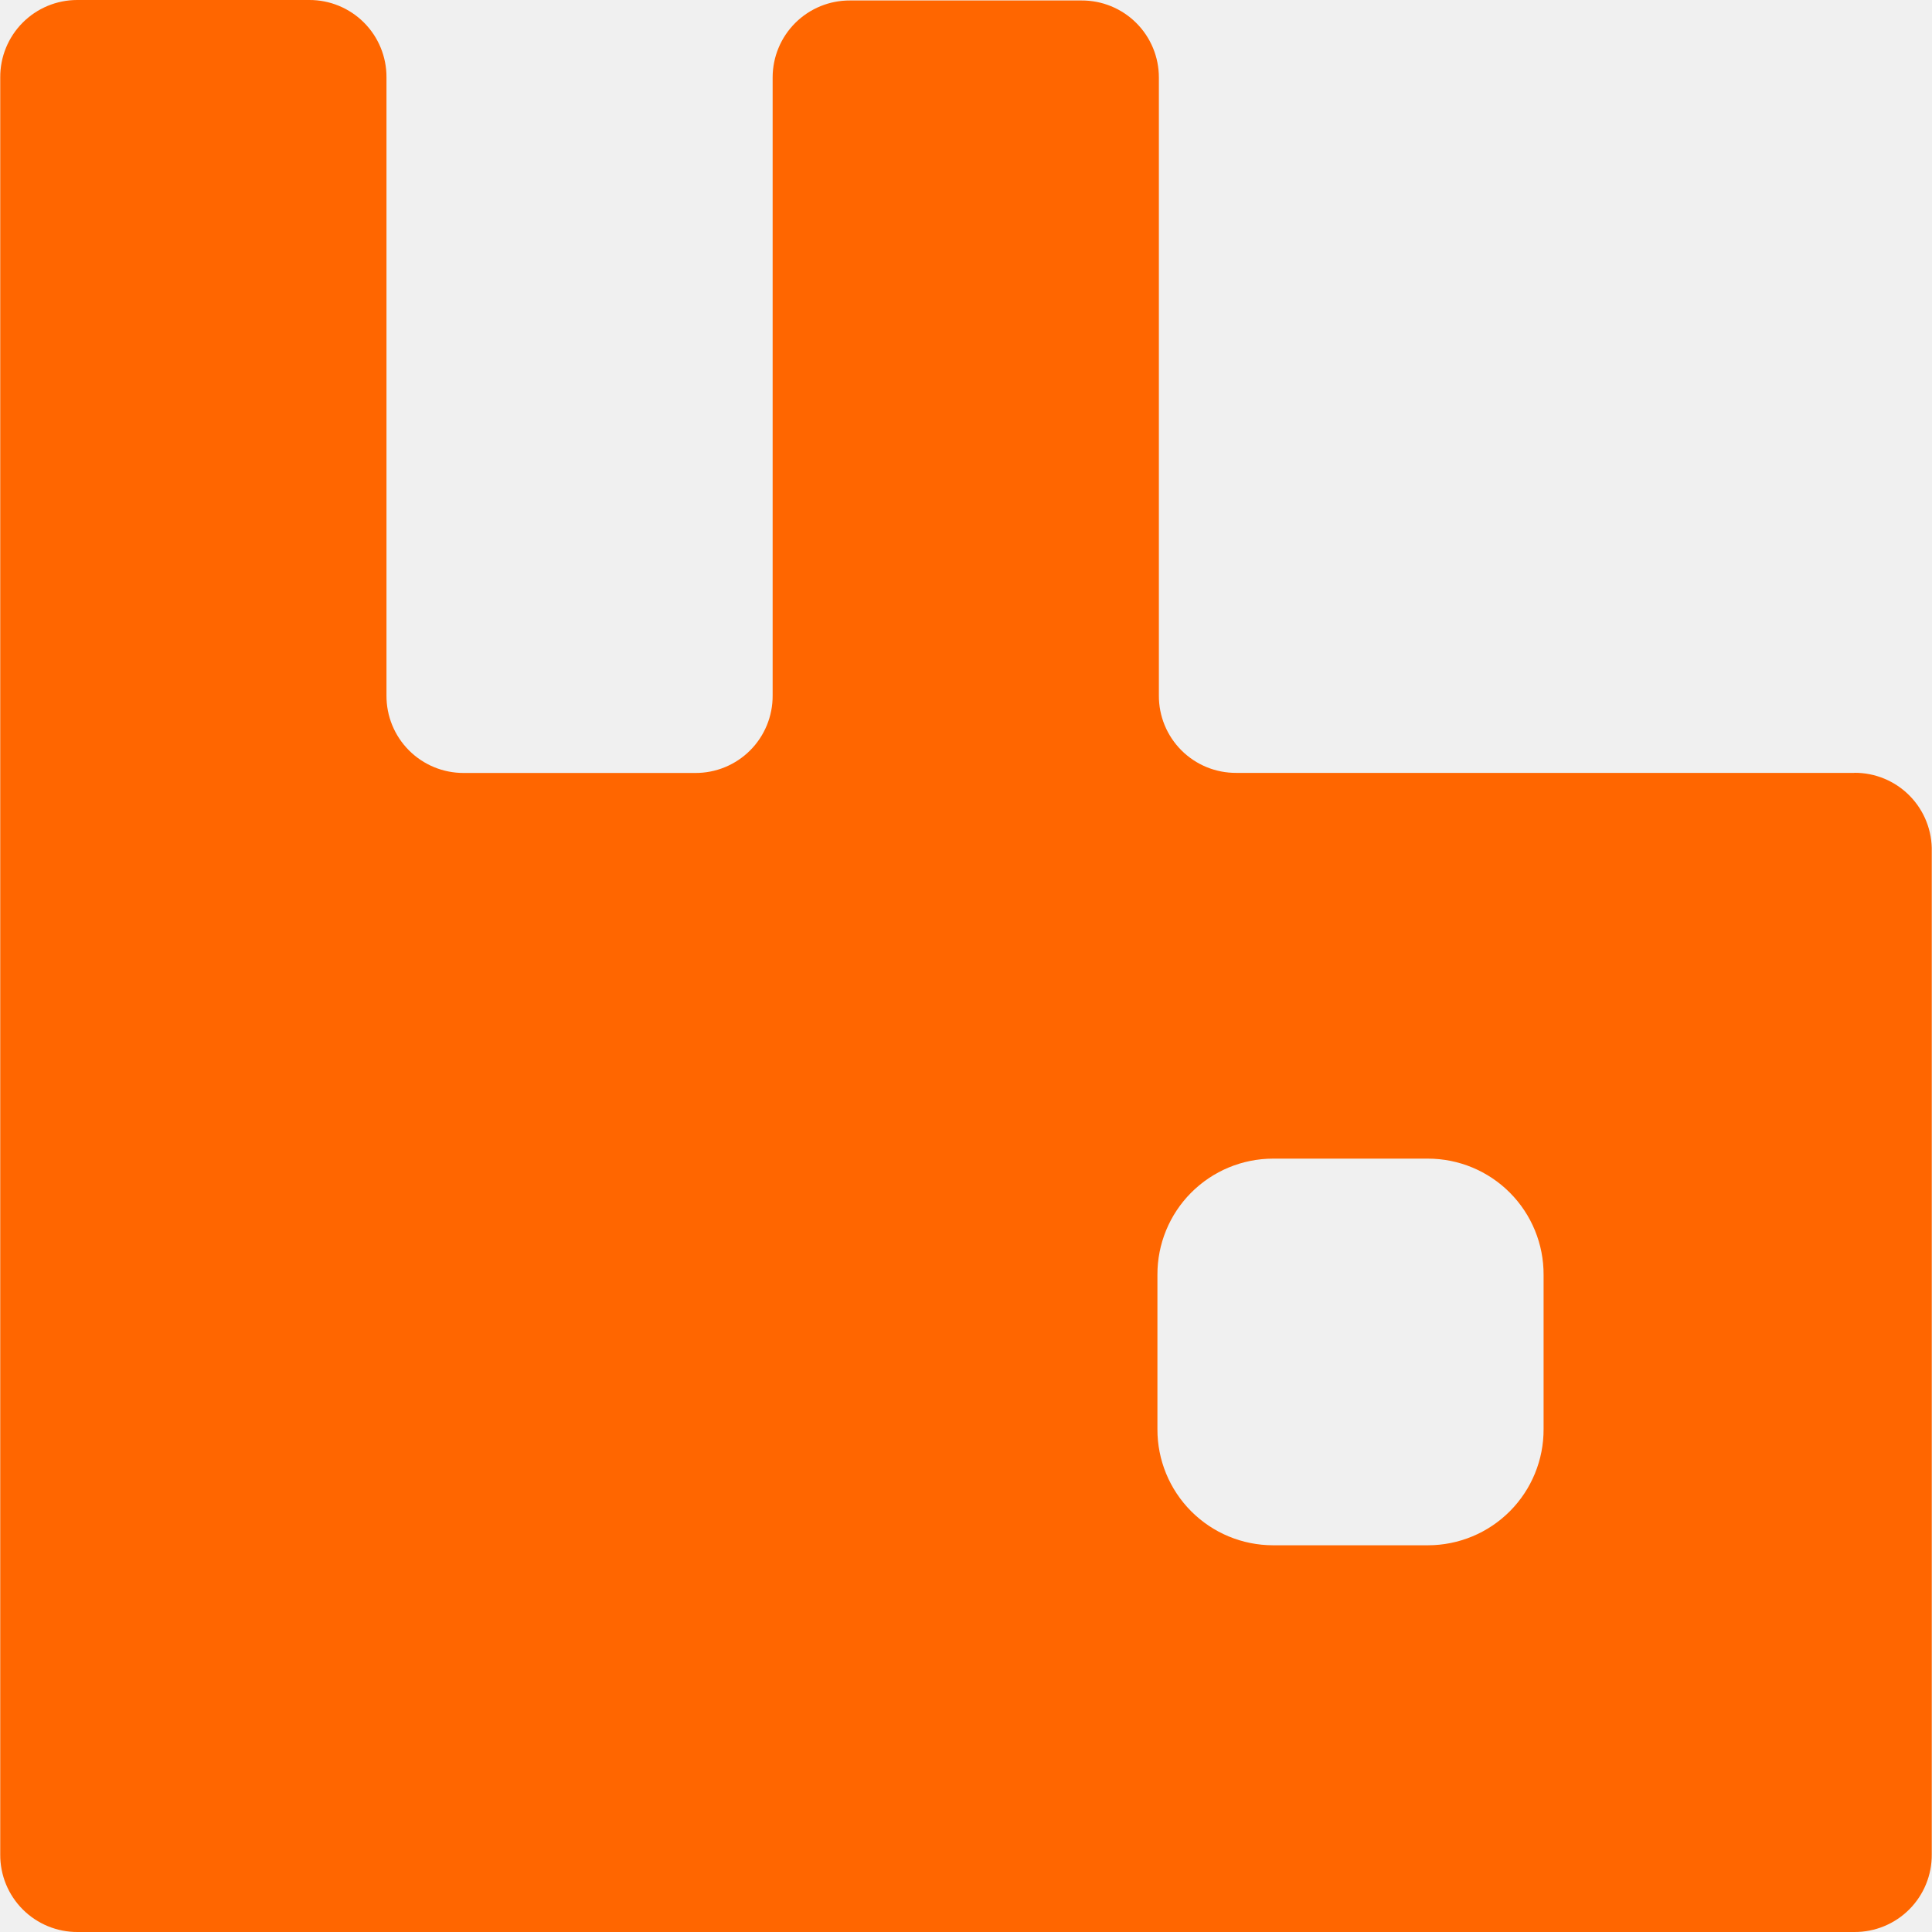
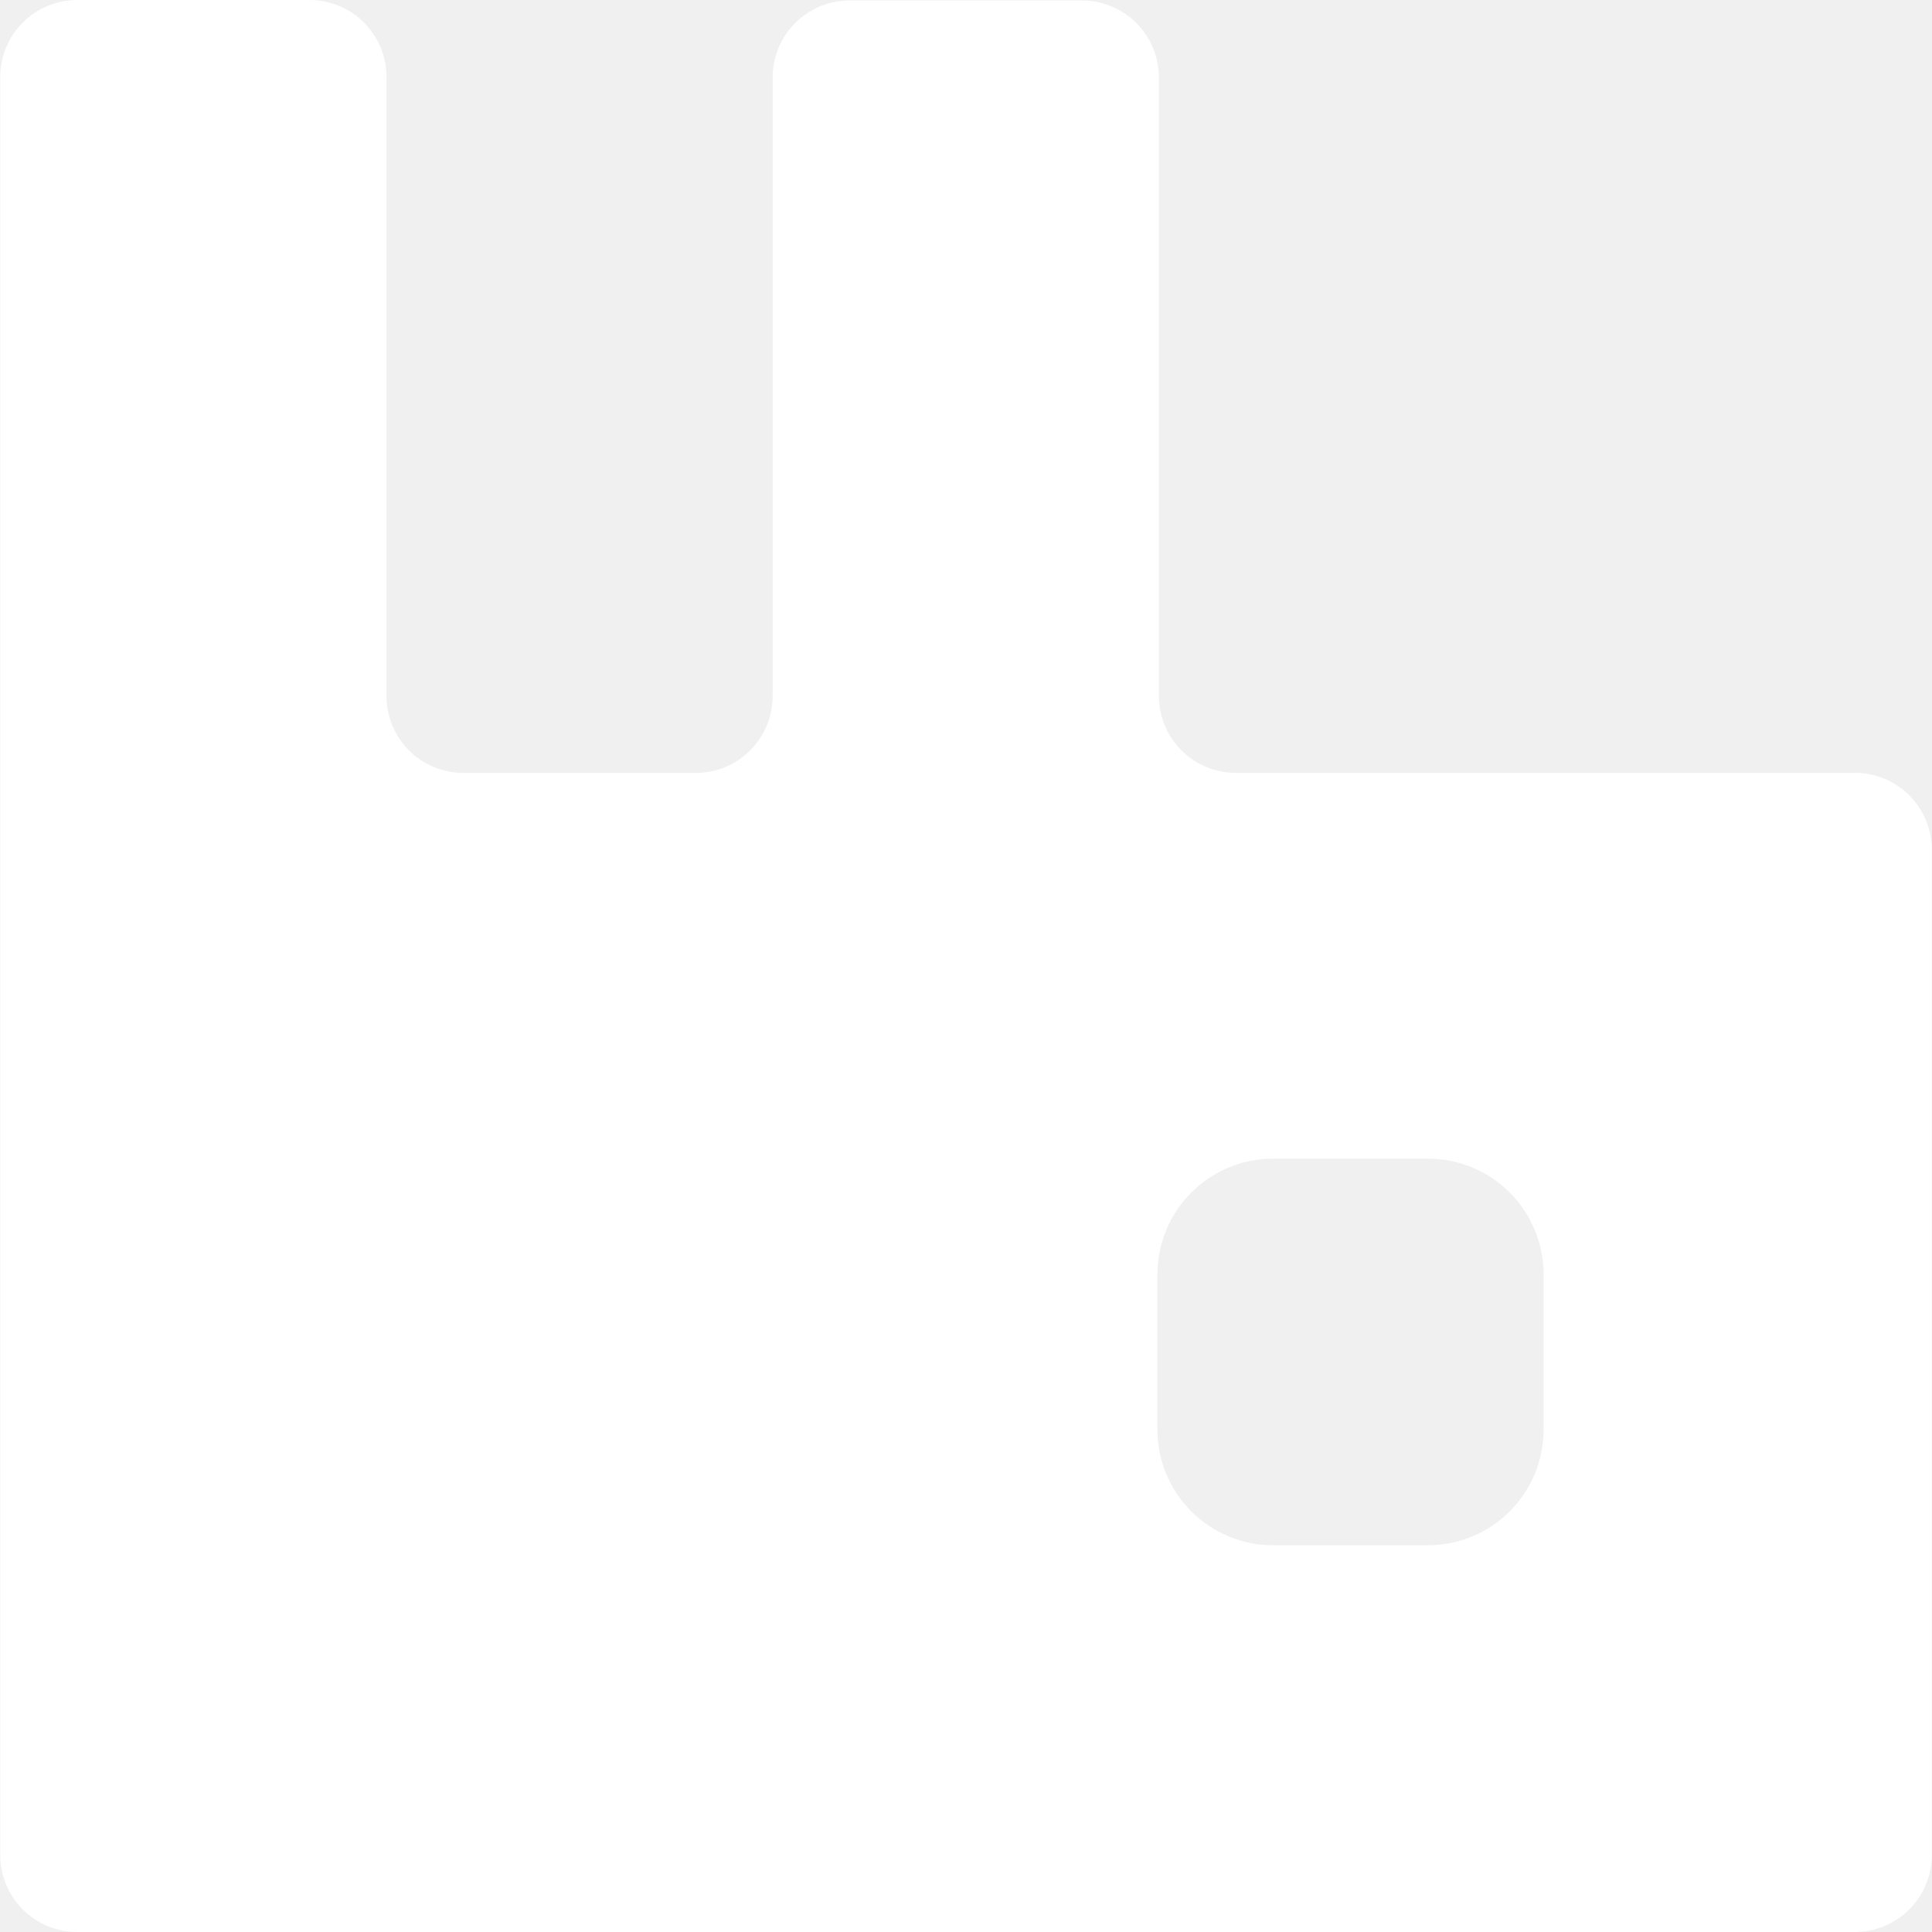
- <svg xmlns="http://www.w3.org/2000/svg" fill="#FF6600" role="img" viewBox="0 0 24 24">
+ <svg xmlns="http://www.w3.org/2000/svg" fill="white" role="img" viewBox="0 0 24 24">
  <path d="M23.035 9.601h-7.677a.956.956 0 01-.962-.962V.962a.956.956 0 00-.962-.956H10.56a.956.956 0 00-.962.956V8.64a.956.956 0 01-.962.962H5.762a.956.956 0 01-.961-.962V.962A.956.956 0 003.839 0H.959a.956.956 0 00-.956.962v22.076A.956.956 0 00.965 24h22.07a.956.956 0 00.962-.962V10.58a.956.956 0 00-.962-.98zm-3.86 8.152a1.437 1.437 0 01-1.437 1.443h-1.924a1.437 1.437 0 01-1.436-1.443v-1.917a1.437 1.437 0 011.436-1.443h1.924a1.437 1.437 0 011.437 1.443z" />
</svg>
